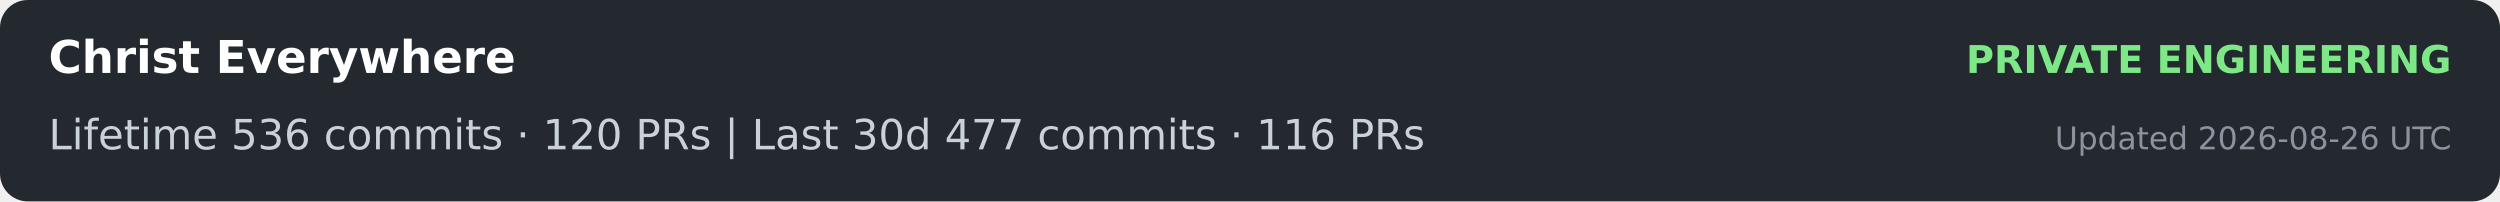
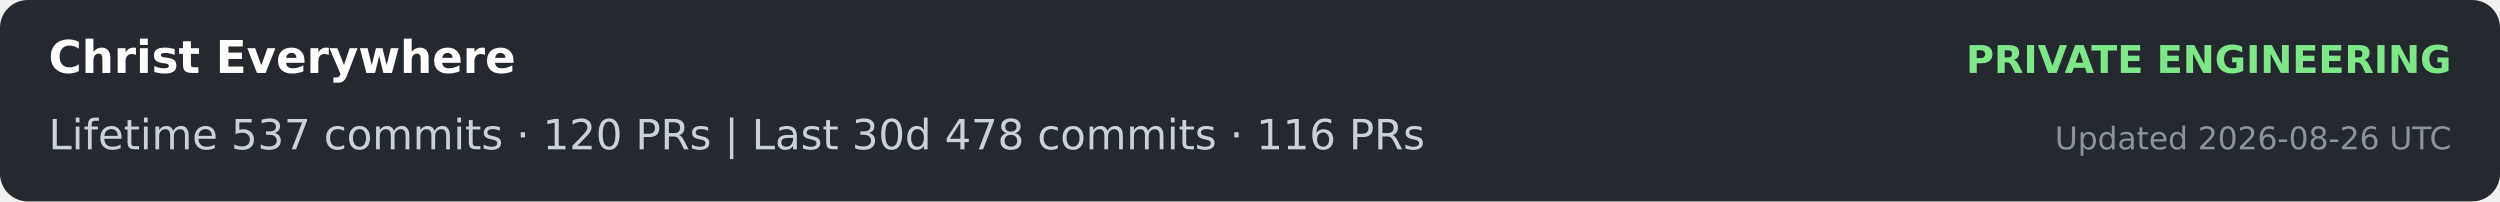
- <svg xmlns="http://www.w3.org/2000/svg" width="720" height="58" role="img" aria-label="Christ Everywhere: lifetime 536 commits and 120 PRs; last 30 days 477 commits and 116 PRs">
+ <svg xmlns="http://www.w3.org/2000/svg" width="720" height="58" role="img" aria-label="Christ Everywhere: lifetime 537 commits and 120 PRs; last 30 days 478 commits and 116 PRs">
  <rect width="720" height="58" rx="8" fill="#24292f" />
  <text x="14" y="21" fill="#ffffff" font-family="Verdana,DejaVu Sans,sans-serif" font-size="13" font-weight="700">Christ Everywhere</text>
  <text x="706" y="21" text-anchor="end" fill="#7ee787" font-family="Verdana,DejaVu Sans,sans-serif" font-size="11" font-weight="700">PRIVATE ENGINEERING</text>
-   <text x="14" y="43" fill="#c9d1d9" font-family="Verdana,DejaVu Sans,sans-serif" font-size="12">Lifetime  536 commits · 120 PRs     |     Last 30d  477 commits · 116 PRs</text>
+   <text x="14" y="43" fill="#c9d1d9" font-family="Verdana,DejaVu Sans,sans-serif" font-size="12">Lifetime  537 commits · 120 PRs     |     Last 30d  478 commits · 116 PRs</text>
  <text x="706" y="43" text-anchor="end" fill="#8b949e" font-family="Verdana,DejaVu Sans,sans-serif" font-size="9">Updated 2026-08-26 UTC</text>
</svg>
